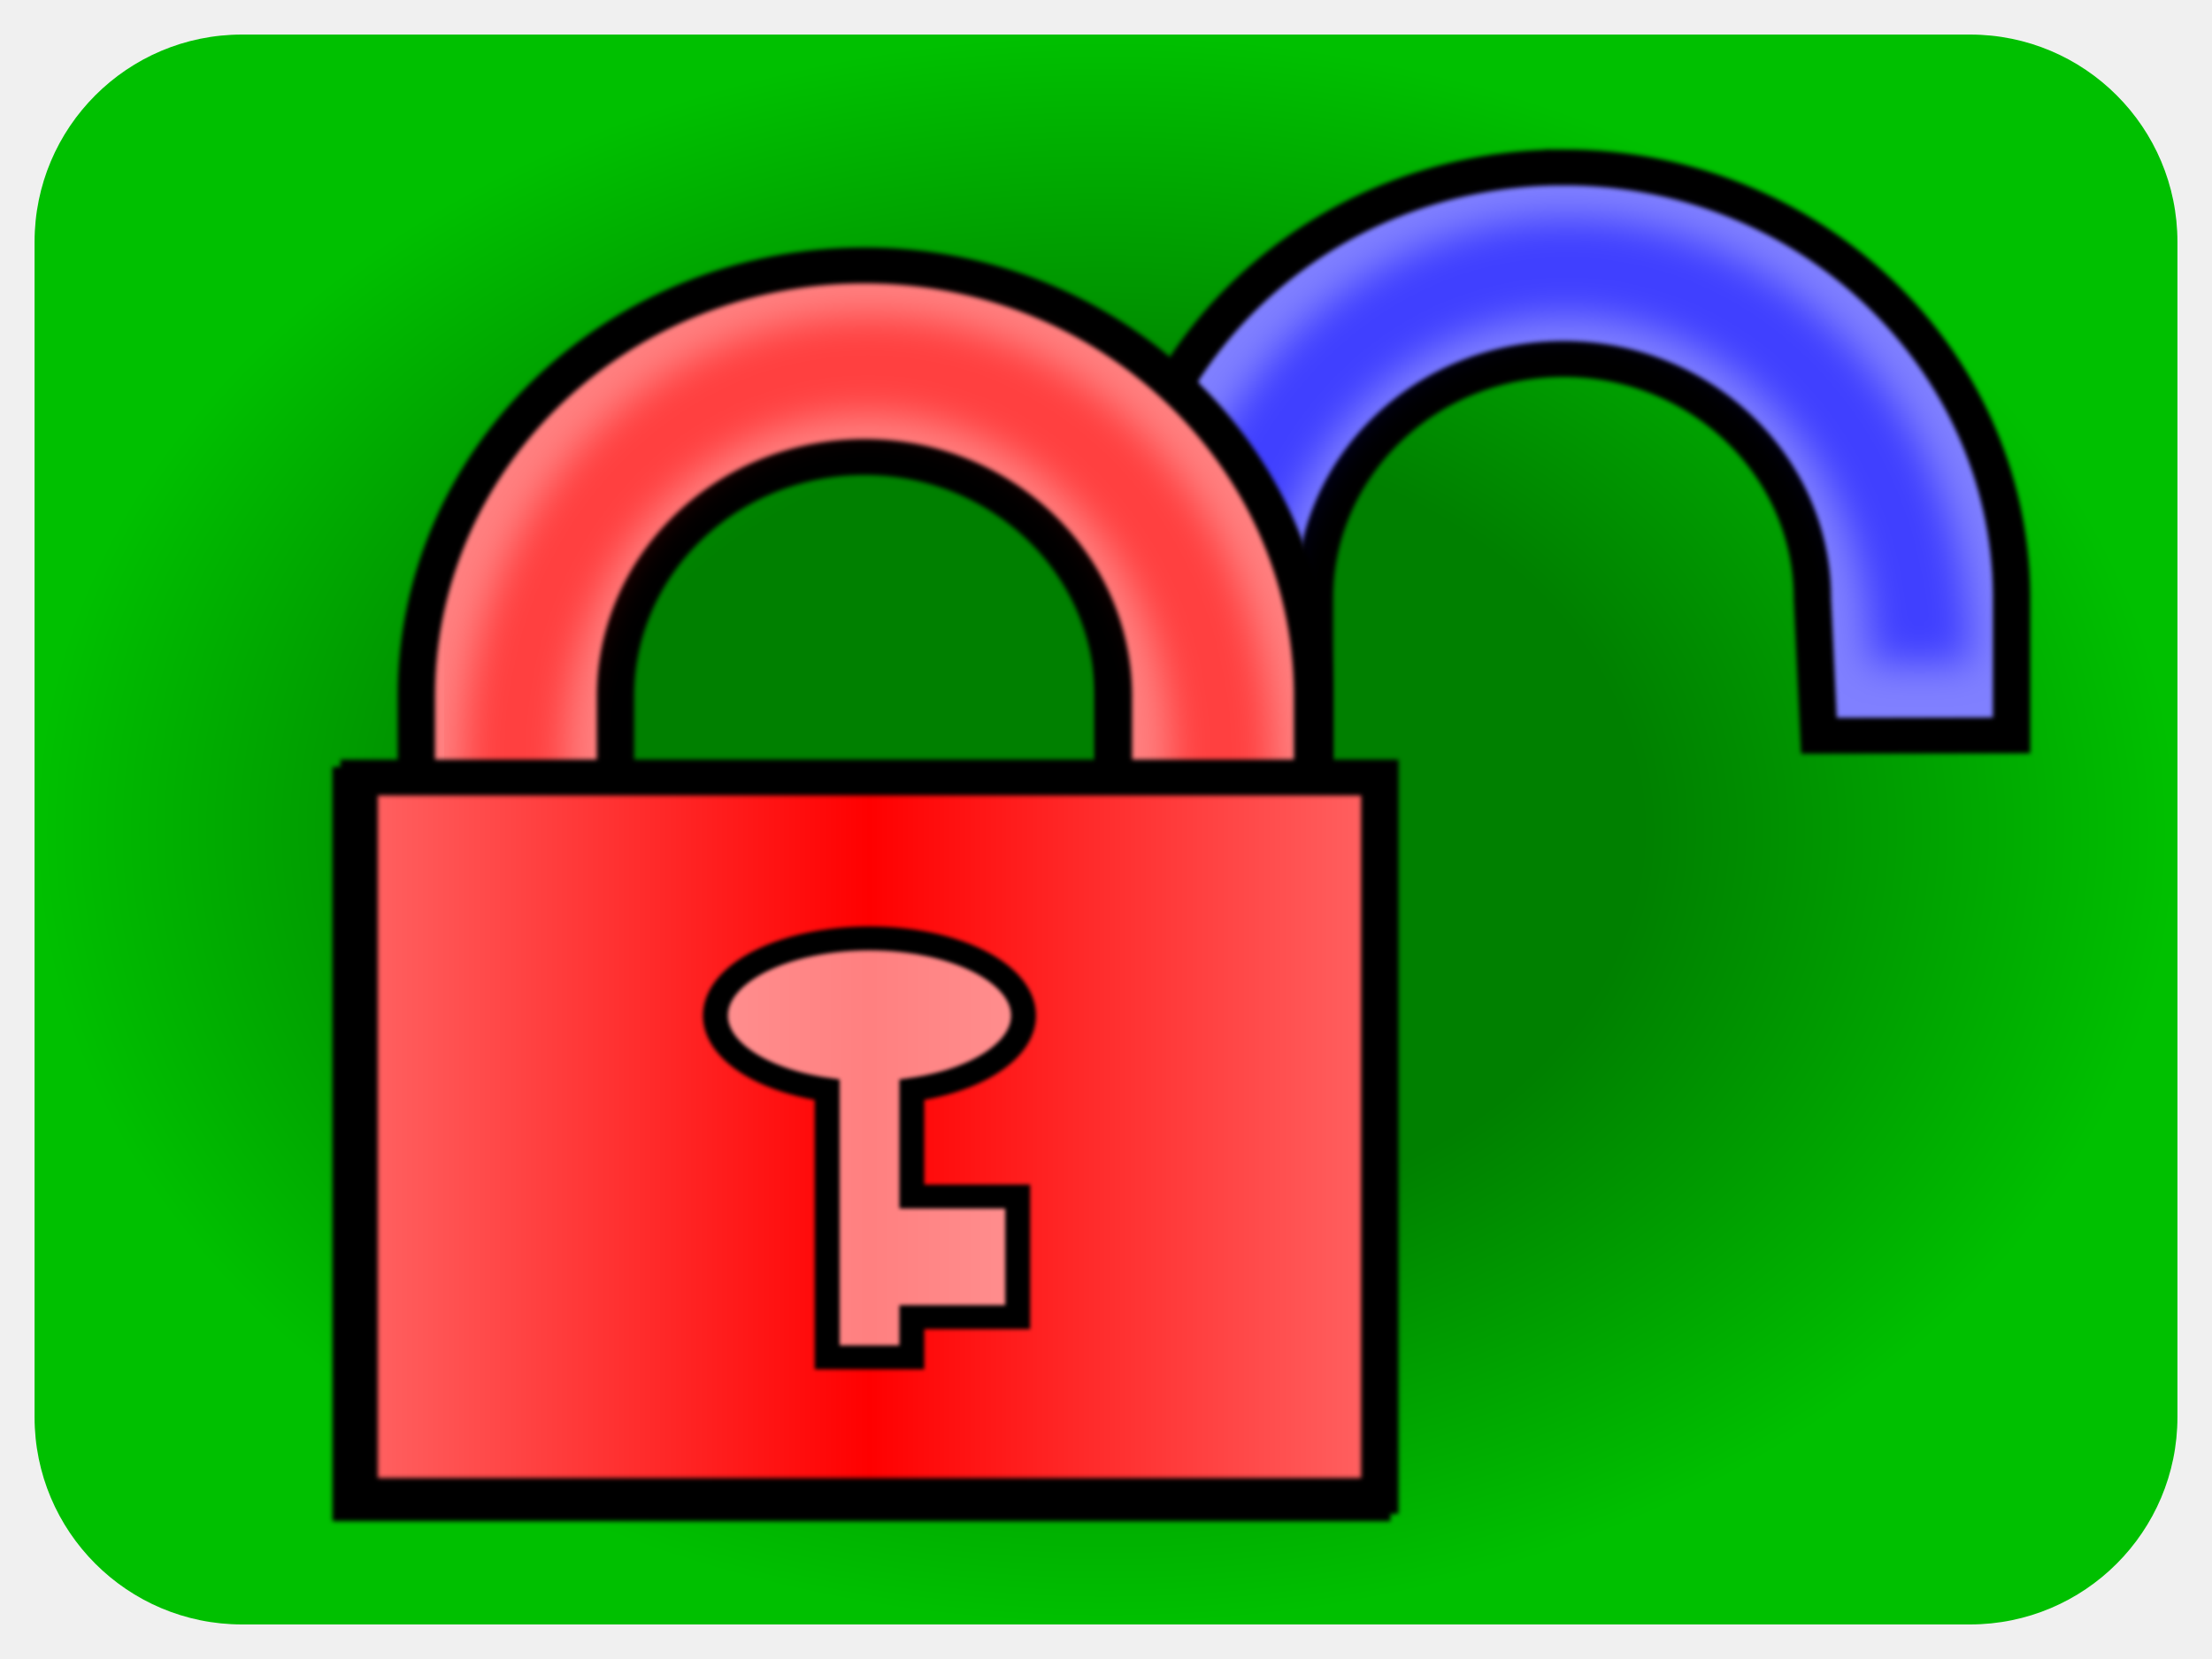
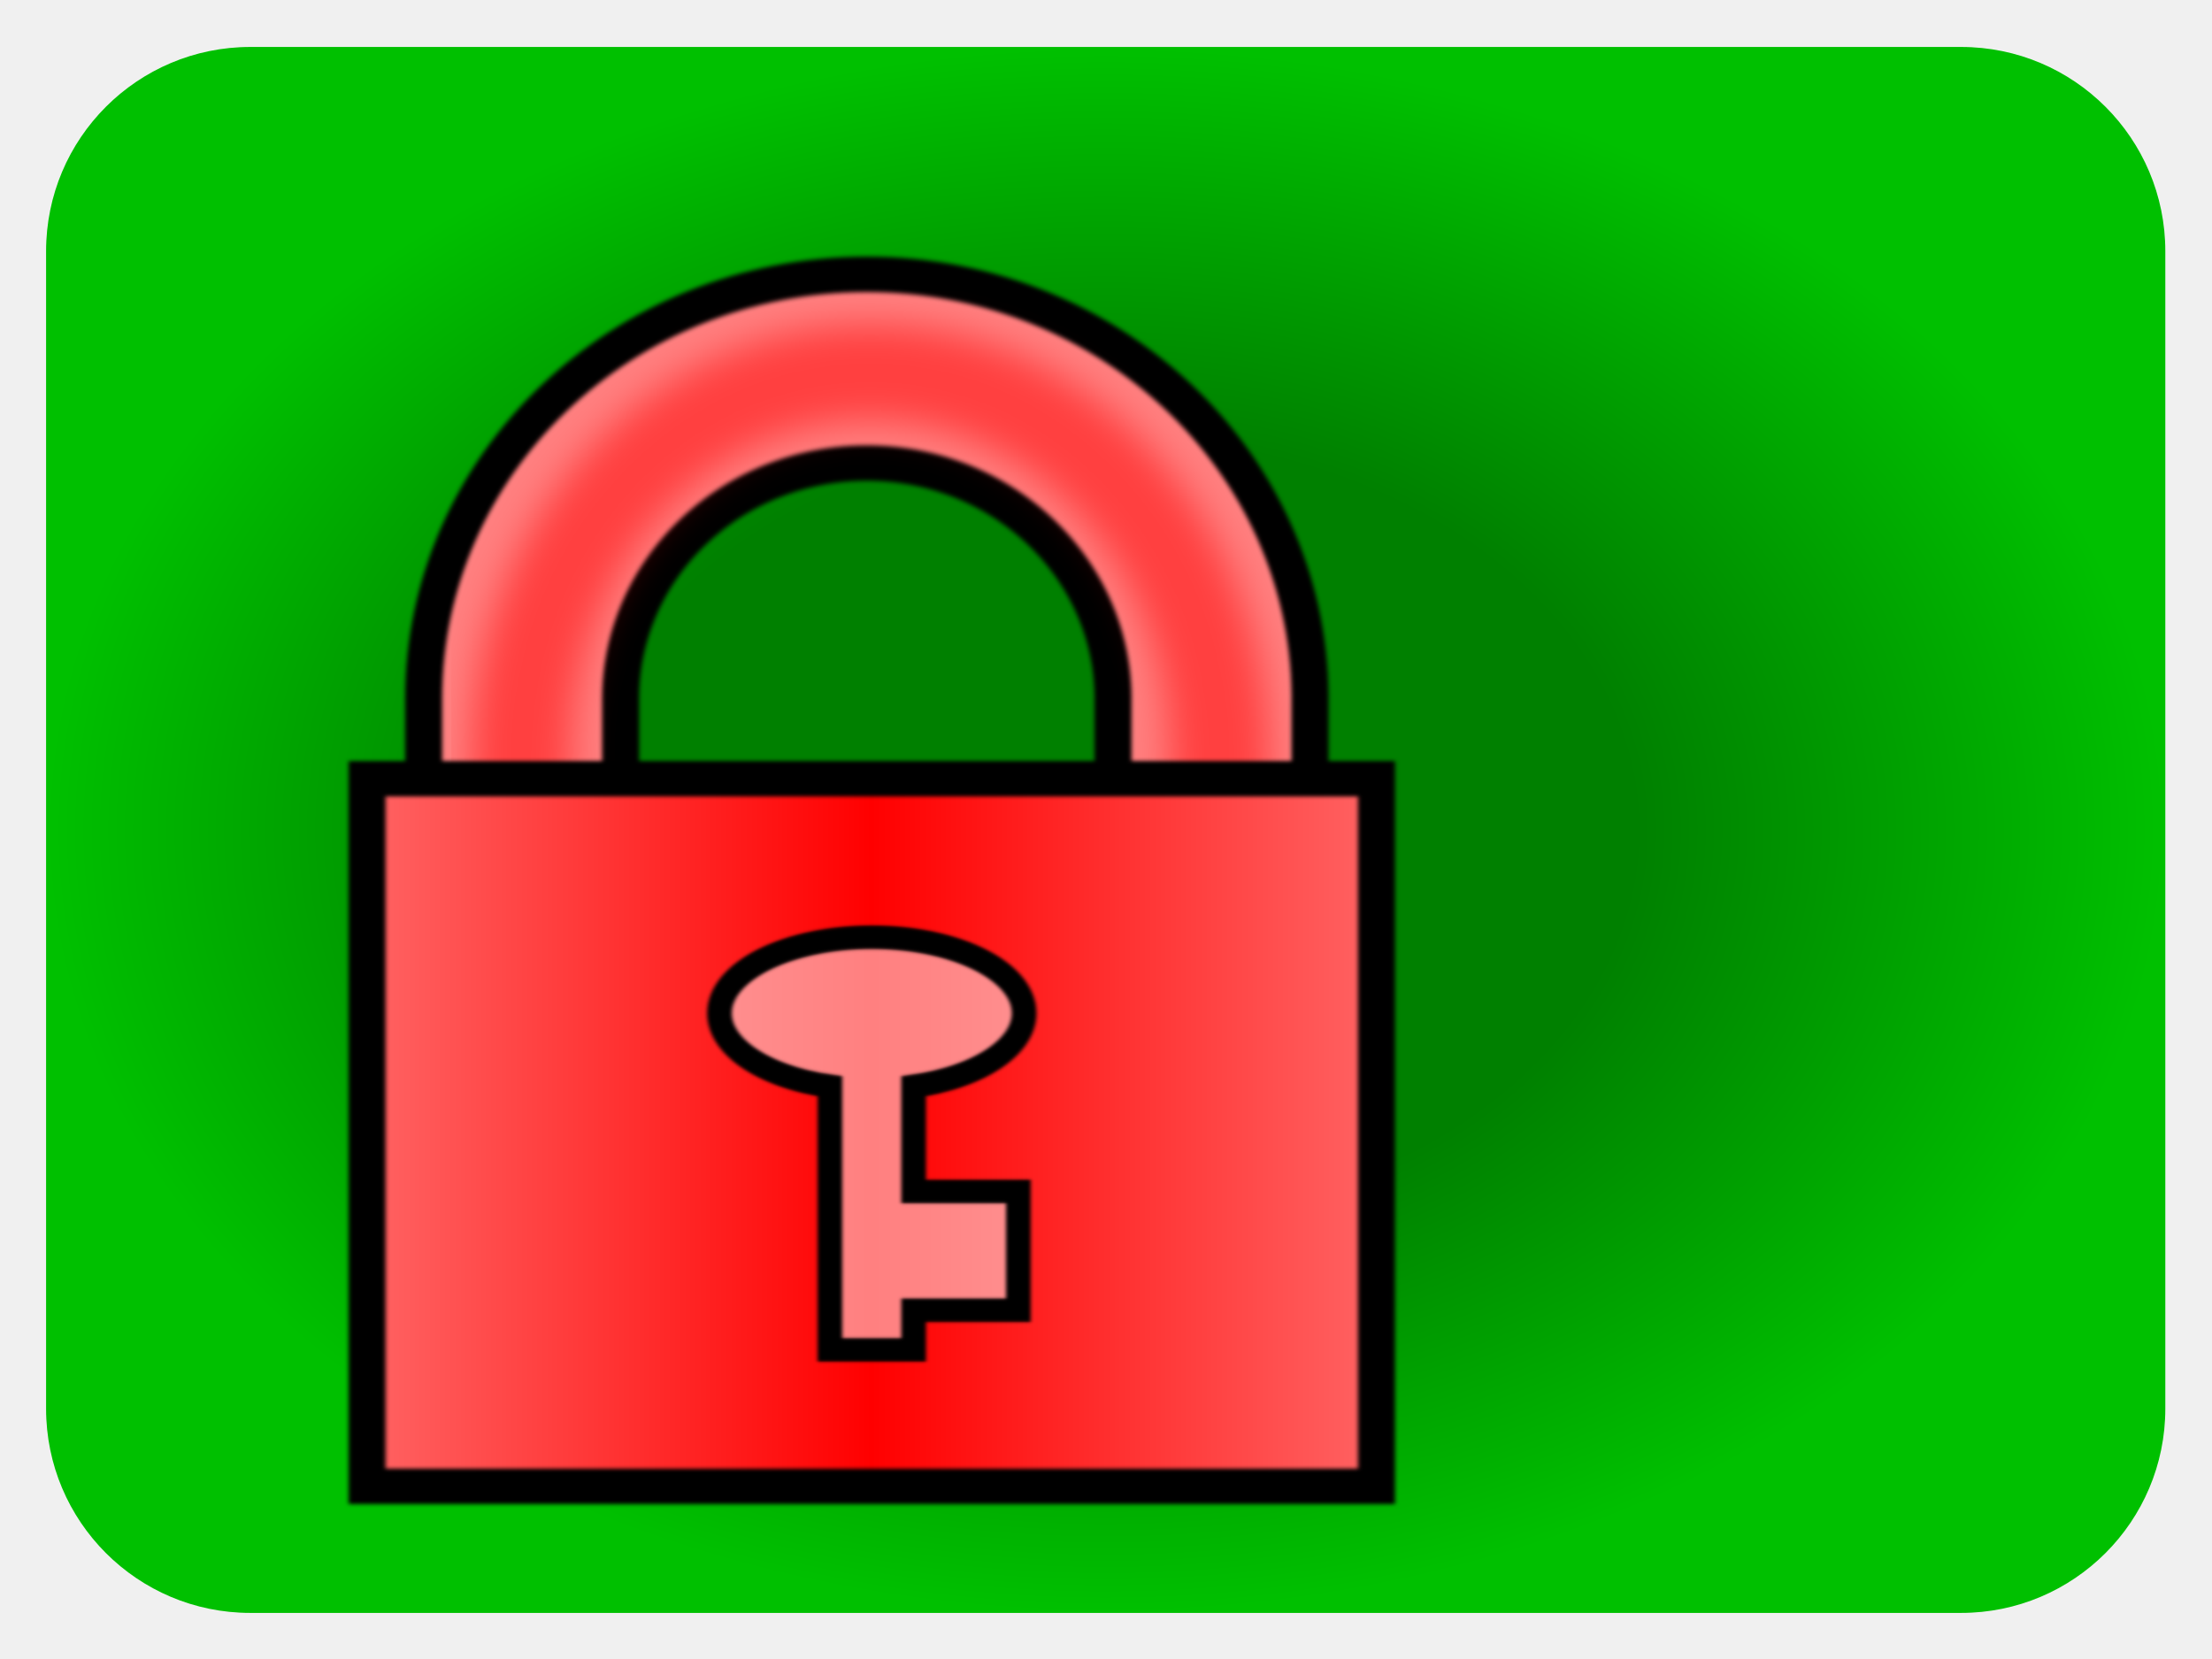
- <svg xmlns="http://www.w3.org/2000/svg" xmlns:ns1="http://www.openswatchbook.org/uri/2009/osb" xmlns:xlink="http://www.w3.org/1999/xlink" width="64" height="48" id="svg2" version="1.1">
+ <svg xmlns="http://www.w3.org/2000/svg" xmlns:ns1="http://www.openswatchbook.org/uri/2009/osb" xmlns:xlink="http://www.w3.org/1999/xlink" width="48" height="36" id="svg2" version="1.1">
  <defs id="defs4">
    <linearGradient id="linearGradient3874">
      <stop style="stop-color:#008000;stop-opacity:1;" offset="0" id="stop3876" />
      <stop id="stop3888" offset="0.5" style="stop-color:#008000;stop-opacity:1;" />
      <stop id="stop3882" offset="1" style="stop-color:#00c000;stop-opacity:1;" />
    </linearGradient>
    <linearGradient id="linearGradient5702">
      <stop style="stop-color:#00ff40;stop-opacity:1;" offset="0" id="stop5704" />
      <stop style="stop-color:#00ff40;stop-opacity:1;" offset="1" id="stop5706" />
    </linearGradient>
    <linearGradient id="linearGradient5279" ns1:paint="solid">
      <stop style="stop-color:#000000;stop-opacity:1;" offset="0" id="stop5281" />
    </linearGradient>
    <linearGradient id="linearGradient3057">
      <stop style="stop-color:#6464ff;stop-opacity:1;" offset="0" id="stop3059" />
      <stop id="stop3065" offset="0.5" style="stop-color:#0000ff;stop-opacity:1;" />
      <stop style="stop-color:#6464ff;stop-opacity:1;" offset="1" id="stop3061" />
    </linearGradient>
    <linearGradient xlink:href="#linearGradient3057" id="linearGradient3063" x1="60" y1="899.862" x2="475" y2="899.862" gradientUnits="userSpaceOnUse" />
    <filter id="filter5403" color-interpolation-filters="sRGB">
      <feGaussianBlur stdDeviation="7.763" id="feGaussianBlur5405" />
    </filter>
    <filter id="filter5607" color-interpolation-filters="sRGB">
      <feGaussianBlur stdDeviation="0.925" id="feGaussianBlur5609" />
    </filter>
    <filter id="filter5611" color-interpolation-filters="sRGB">
      <feGaussianBlur stdDeviation="0.887" id="feGaussianBlur5613" />
    </filter>
    <filter id="filter5639" color-interpolation-filters="sRGB">
      <feGaussianBlur stdDeviation="0.747" id="feGaussianBlur5641" />
    </filter>
    <linearGradient xlink:href="#linearGradient3057" id="linearGradient5651" gradientUnits="userSpaceOnUse" x1="60" y1="899.862" x2="475" y2="899.862" />
    <radialGradient xlink:href="#linearGradient5702" id="radialGradient5710" cx="184.5" cy="333" fx="184.5" fy="333" r="173.5" gradientTransform="matrix(1,0,0,1.066282,0,-22.07205)" gradientUnits="userSpaceOnUse" />
    <filter id="filter5639-5" color-interpolation-filters="sRGB">
      <feGaussianBlur id="feGaussianBlur5641-9" stdDeviation="0.747" />
    </filter>
    <filter id="filter5611-1" color-interpolation-filters="sRGB">
      <feGaussianBlur id="feGaussianBlur5613-1" stdDeviation="0.887" />
    </filter>
    <filter id="filter5607-7" color-interpolation-filters="sRGB">
      <feGaussianBlur id="feGaussianBlur5609-7" stdDeviation="0.925" />
    </filter>
    <filter id="filter5403-9" color-interpolation-filters="sRGB">
      <feGaussianBlur id="feGaussianBlur5405-1" stdDeviation="7.763" />
    </filter>
    <linearGradient gradientUnits="userSpaceOnUse" y2="899.862" x2="475" y1="899.862" x1="60" id="linearGradient3063-0" xlink:href="#linearGradient3057-6" />
    <linearGradient id="linearGradient3057-6">
      <stop id="stop3059-1" offset="0" style="stop-color:#ff6464;stop-opacity:1;" />
      <stop style="stop-color:#ff0000;stop-opacity:1;" offset="0.5" id="stop3065-0" />
      <stop id="stop3061-6" offset="1" style="stop-color:#ff6464;stop-opacity:1;" />
    </linearGradient>
    <linearGradient ns1:paint="solid" id="linearGradient5279-2">
      <stop id="stop5281-2" offset="0" style="stop-color:#000000;stop-opacity:1;" />
    </linearGradient>
    <linearGradient id="linearGradient5702-7">
      <stop id="stop5704-2" offset="0" style="stop-color:#00ff40;stop-opacity:1;" />
      <stop id="stop5706-7" offset="1" style="stop-color:#00ff40;stop-opacity:1;" />
    </linearGradient>
    <linearGradient xlink:href="#linearGradient3057-6" id="linearGradient3069" gradientUnits="userSpaceOnUse" x1="60" y1="899.862" x2="475" y2="899.862" />
    <linearGradient xlink:href="#linearGradient3057" id="linearGradient3071" gradientUnits="userSpaceOnUse" gradientTransform="translate(-519,-27)" x1="60" y1="899.862" x2="475" y2="899.862" />
    <radialGradient xlink:href="#linearGradient3874" id="radialGradient3886" cx="64" cy="1004.362" fx="64" fy="1004.362" r="63" gradientTransform="matrix(0.4920635,0,0,0.3650794,0.507937,661.6903)" gradientUnits="userSpaceOnUse" />
    <radialGradient xlink:href="#linearGradient3874-5" id="radialGradient3886-3" cx="64" cy="1004.362" fx="64" fy="1004.362" r="63" gradientTransform="matrix(1,0,0,0.7460317,0,255.0761)" gradientUnits="userSpaceOnUse" />
    <linearGradient id="linearGradient3874-5">
      <stop style="stop-color:#008000;stop-opacity:1;" offset="0" id="stop3876-5" />
      <stop id="stop3888-1" offset="0.5" style="stop-color:#008000;stop-opacity:1;" />
      <stop id="stop3882-8" offset="1" style="stop-color:#00c000;stop-opacity:1;" />
    </linearGradient>
-     <filter id="filter3943" x="-0.101" width="1.202" y="-0.407" height="1.815" color-interpolation-filters="sRGB">
-       <feGaussianBlur stdDeviation="4.113" id="feGaussianBlur3945" />
-     </filter>
    <linearGradient xlink:href="#linearGradient3057" id="linearGradient3947" gradientUnits="userSpaceOnUse" gradientTransform="translate(-519,-27)" x1="60" y1="899.862" x2="475" y2="899.862" />
+     <radialGradient xlink:href="#linearGradient3874" id="radialGradient3072" gradientUnits="userSpaceOnUse" gradientTransform="matrix(0.4920635,0,0,0.3650794,0.507937,661.6903)" cx="64" cy="1004.362" fx="64" fy="1004.362" r="63" />
+     <linearGradient xlink:href="#linearGradient3057" id="linearGradient3074" gradientUnits="userSpaceOnUse" gradientTransform="translate(-519,-27)" x1="60" y1="899.862" x2="475" y2="899.862" />
+     <linearGradient xlink:href="#linearGradient3057-6" id="linearGradient3076" gradientUnits="userSpaceOnUse" x1="60" y1="899.862" x2="475" y2="899.862" />
+     <radialGradient xlink:href="#linearGradient3874" id="radialGradient3071" gradientUnits="userSpaceOnUse" gradientTransform="matrix(0.3649794,0,0,0.2696915,0.6350213,763.5036)" cx="64" cy="1004.362" fx="64" fy="1004.362" r="63" />
  </defs>
-   <g id="layer1" transform="translate(-1.1328125e-6,-1004.362)">
-     <rect style="opacity:1.0;fill:url(#radialGradient3886);fill-opacity:1;stroke:none" id="rect3849" width="62" height="46" x="1" y="1005.362" ry="6.001" />
-     <g id="g3857" transform="matrix(0.497234,0,0,0.4905584,-63.9124,540.1906)">
-       <path transform="matrix(0.1448629,0,0,0.1412408,256.236,884.1884)" id="path2906" d="m -253.52,509.025 c -99.411,-7.3e-4 -179.999,80.589 -180,180 l 0,200 80,0 0,-200 c 0,-55.228 44.772,-100 100,-100 54.927,0 99.515,44.281 100,99.094 0.003,0.301 0,0.605 0,0.906 l 2.6,57.338 77.4,-0.15 0,-58.813 c -5.7e-4,-0.062 6.3e-4,-0.125 0,-0.188 -0.993,-98.685 -81.287,-178.187 -180,-178.188 z" style="fill:#8080ff;fill-opacity:1;fill-rule:evenodd;stroke:#000000;stroke-width:15;stroke-linecap:butt;stroke-linejoin:miter;stroke-miterlimit:4;stroke-opacity:1;stroke-dasharray:none;marker-mid:none;filter:url(#filter5607)" />
-       <path transform="matrix(0.1448629,0,0,0.1439575,303.9724,876.1884)" id="path2906-7" d="m -439.903,758.416 0,-4.251 c -4.5e-4,-0.056 4.9e-4,-0.111 0,-0.167 -0.782,-87.657 -64.012,-158.275 -141.747,-158.275 -78.285,-6.5e-4 -141.747,71.583 -141.747,159.885 l 0,177.65" style="fill:none;stroke:#0000ff;stroke-width:40;stroke-linecap:butt;stroke-linejoin:round;stroke-miterlimit:4;stroke-opacity:0.502;stroke-dasharray:none;filter:url(#filter5403)" />
-       <rect transform="matrix(0.1448629,0,0,0.1412408,215.0949,890.403)" y="722.862" x="-456.5" height="300" width="410" id="rect2934" style="fill:url(#linearGradient3947);fill-rule:evenodd;stroke:#000000;stroke-width:15;stroke-linecap:butt;stroke-linejoin:miter;stroke-miterlimit:4;stroke-opacity:1;stroke-dasharray:none;filter:url(#filter5611)" />
-       <path transform="matrix(0.1448629,0,0,0.1412408,215.0949,890.403)" id="path3734" d="m -251.5,790.051 c -34.16,0 -61.869,14.42 -61.869,32.22 0,14.725 18.973,27.136 44.86,30.986 l 0,111.745 34.017,0 0,-16.792 42.521,0 0,-50.376 -42.521,0 0,-44.577 c 25.887,-3.851 44.86,-16.262 44.86,-30.986 0,-17.799 -27.708,-32.22 -61.869,-32.22 z" style="fill:#ffffff;fill-opacity:0.502;fill-rule:evenodd;stroke:#000000;stroke-width:10;stroke-linecap:butt;stroke-linejoin:miter;stroke-miterlimit:4;stroke-opacity:1;stroke-dasharray:none;filter:url(#filter5639)" />
-     </g>
-     <g id="g3057" transform="matrix(0.07203078,0,0,0.06928685,-17.94264,979.4475)">
+   <g id="layer1" transform="translate(-1.1328125e-6,-1016.362)">
+     <rect style="fill:url(#radialGradient3071);fill-opacity:1;stroke:none" id="rect3849" width="45.987" height="33.981" x="1" y="1017.381" ry="4.433" />
+     <g id="g3065" transform="matrix(0.05342755,0,0,0.0511836,-13.05037,998.2373)">
      <g transform="translate(330.8497,-65.59439)" id="g5643">
        <path style="fill:#ff8080;fill-opacity:1;fill-rule:evenodd;stroke:#000000;stroke-width:15;stroke-linecap:butt;stroke-linejoin:miter;stroke-miterlimit:4;stroke-opacity:1;stroke-dasharray:none;marker-mid:none;filter:url(#filter5607-7)" d="m 265.48,536.025 c -99.411,-7.3e-4 -179.999,80.589 -180,180 l 0,200 80,0 0,-200 c 0,-55.228 44.772,-100 100,-100 54.927,0 99.515,44.281 100,99.094 0.003,0.301 0,0.605 0,0.906 l 0,198.188 80,0 0,-199.812 c -5.7e-4,-0.062 6.3e-4,-0.125 0,-0.188 -0.993,-98.685 -81.287,-178.187 -180,-178.188 z" id="path2906-6" />
        <path style="fill:none;stroke:#ff0000;stroke-width:40;stroke-linecap:butt;stroke-linejoin:round;stroke-miterlimit:4;stroke-opacity:0.502;stroke-dasharray:none;filter:url(#filter5403-9)" d="m -439.903,931.648 0,-177.484 c -4.5e-4,-0.056 4.9e-4,-0.111 0,-0.167 -0.782,-87.657 -64.012,-158.275 -141.747,-158.275 -78.285,-6.5e-4 -141.747,71.583 -141.747,159.885 l 0,177.65" id="path2906-7-3" transform="matrix(1,0,0,1.019235,848.5281,-29.64125)" />
-         <rect style="fill:url(#linearGradient3069);fill-rule:evenodd;stroke:#000000;stroke-width:15;stroke-linecap:butt;stroke-linejoin:miter;stroke-miterlimit:4;stroke-opacity:1;stroke-dasharray:none;filter:url(#filter5611-1)" id="rect2934-9" width="410" height="300" x="62.5" y="749.862" />
+         <rect style="fill:url(#linearGradient3076);fill-rule:evenodd;stroke:#000000;stroke-width:15;stroke-linecap:butt;stroke-linejoin:miter;stroke-miterlimit:4;stroke-opacity:1;stroke-dasharray:none;filter:url(#filter5611-1)" id="rect2934-9" width="410" height="300" x="62.5" y="749.862" />
        <path style="fill:#ffffff;fill-opacity:0.502;fill-rule:evenodd;stroke:#000000;stroke-width:10;stroke-linecap:butt;stroke-linejoin:miter;stroke-miterlimit:4;stroke-opacity:1;stroke-dasharray:none;filter:url(#filter5639-5)" d="m 267.5,817.051 c -34.16,0 -61.869,14.42 -61.869,32.22 0,14.725 18.973,27.136 44.86,30.986 l 0,111.745 34.017,0 0,-16.792 42.521,0 0,-50.376 -42.521,0 0,-44.577 c 25.887,-3.851 44.86,-16.262 44.86,-30.986 0,-17.799 -27.708,-32.22 -61.869,-32.22 z" id="path3734-4" />
      </g>
    </g>
  </g>
</svg>
